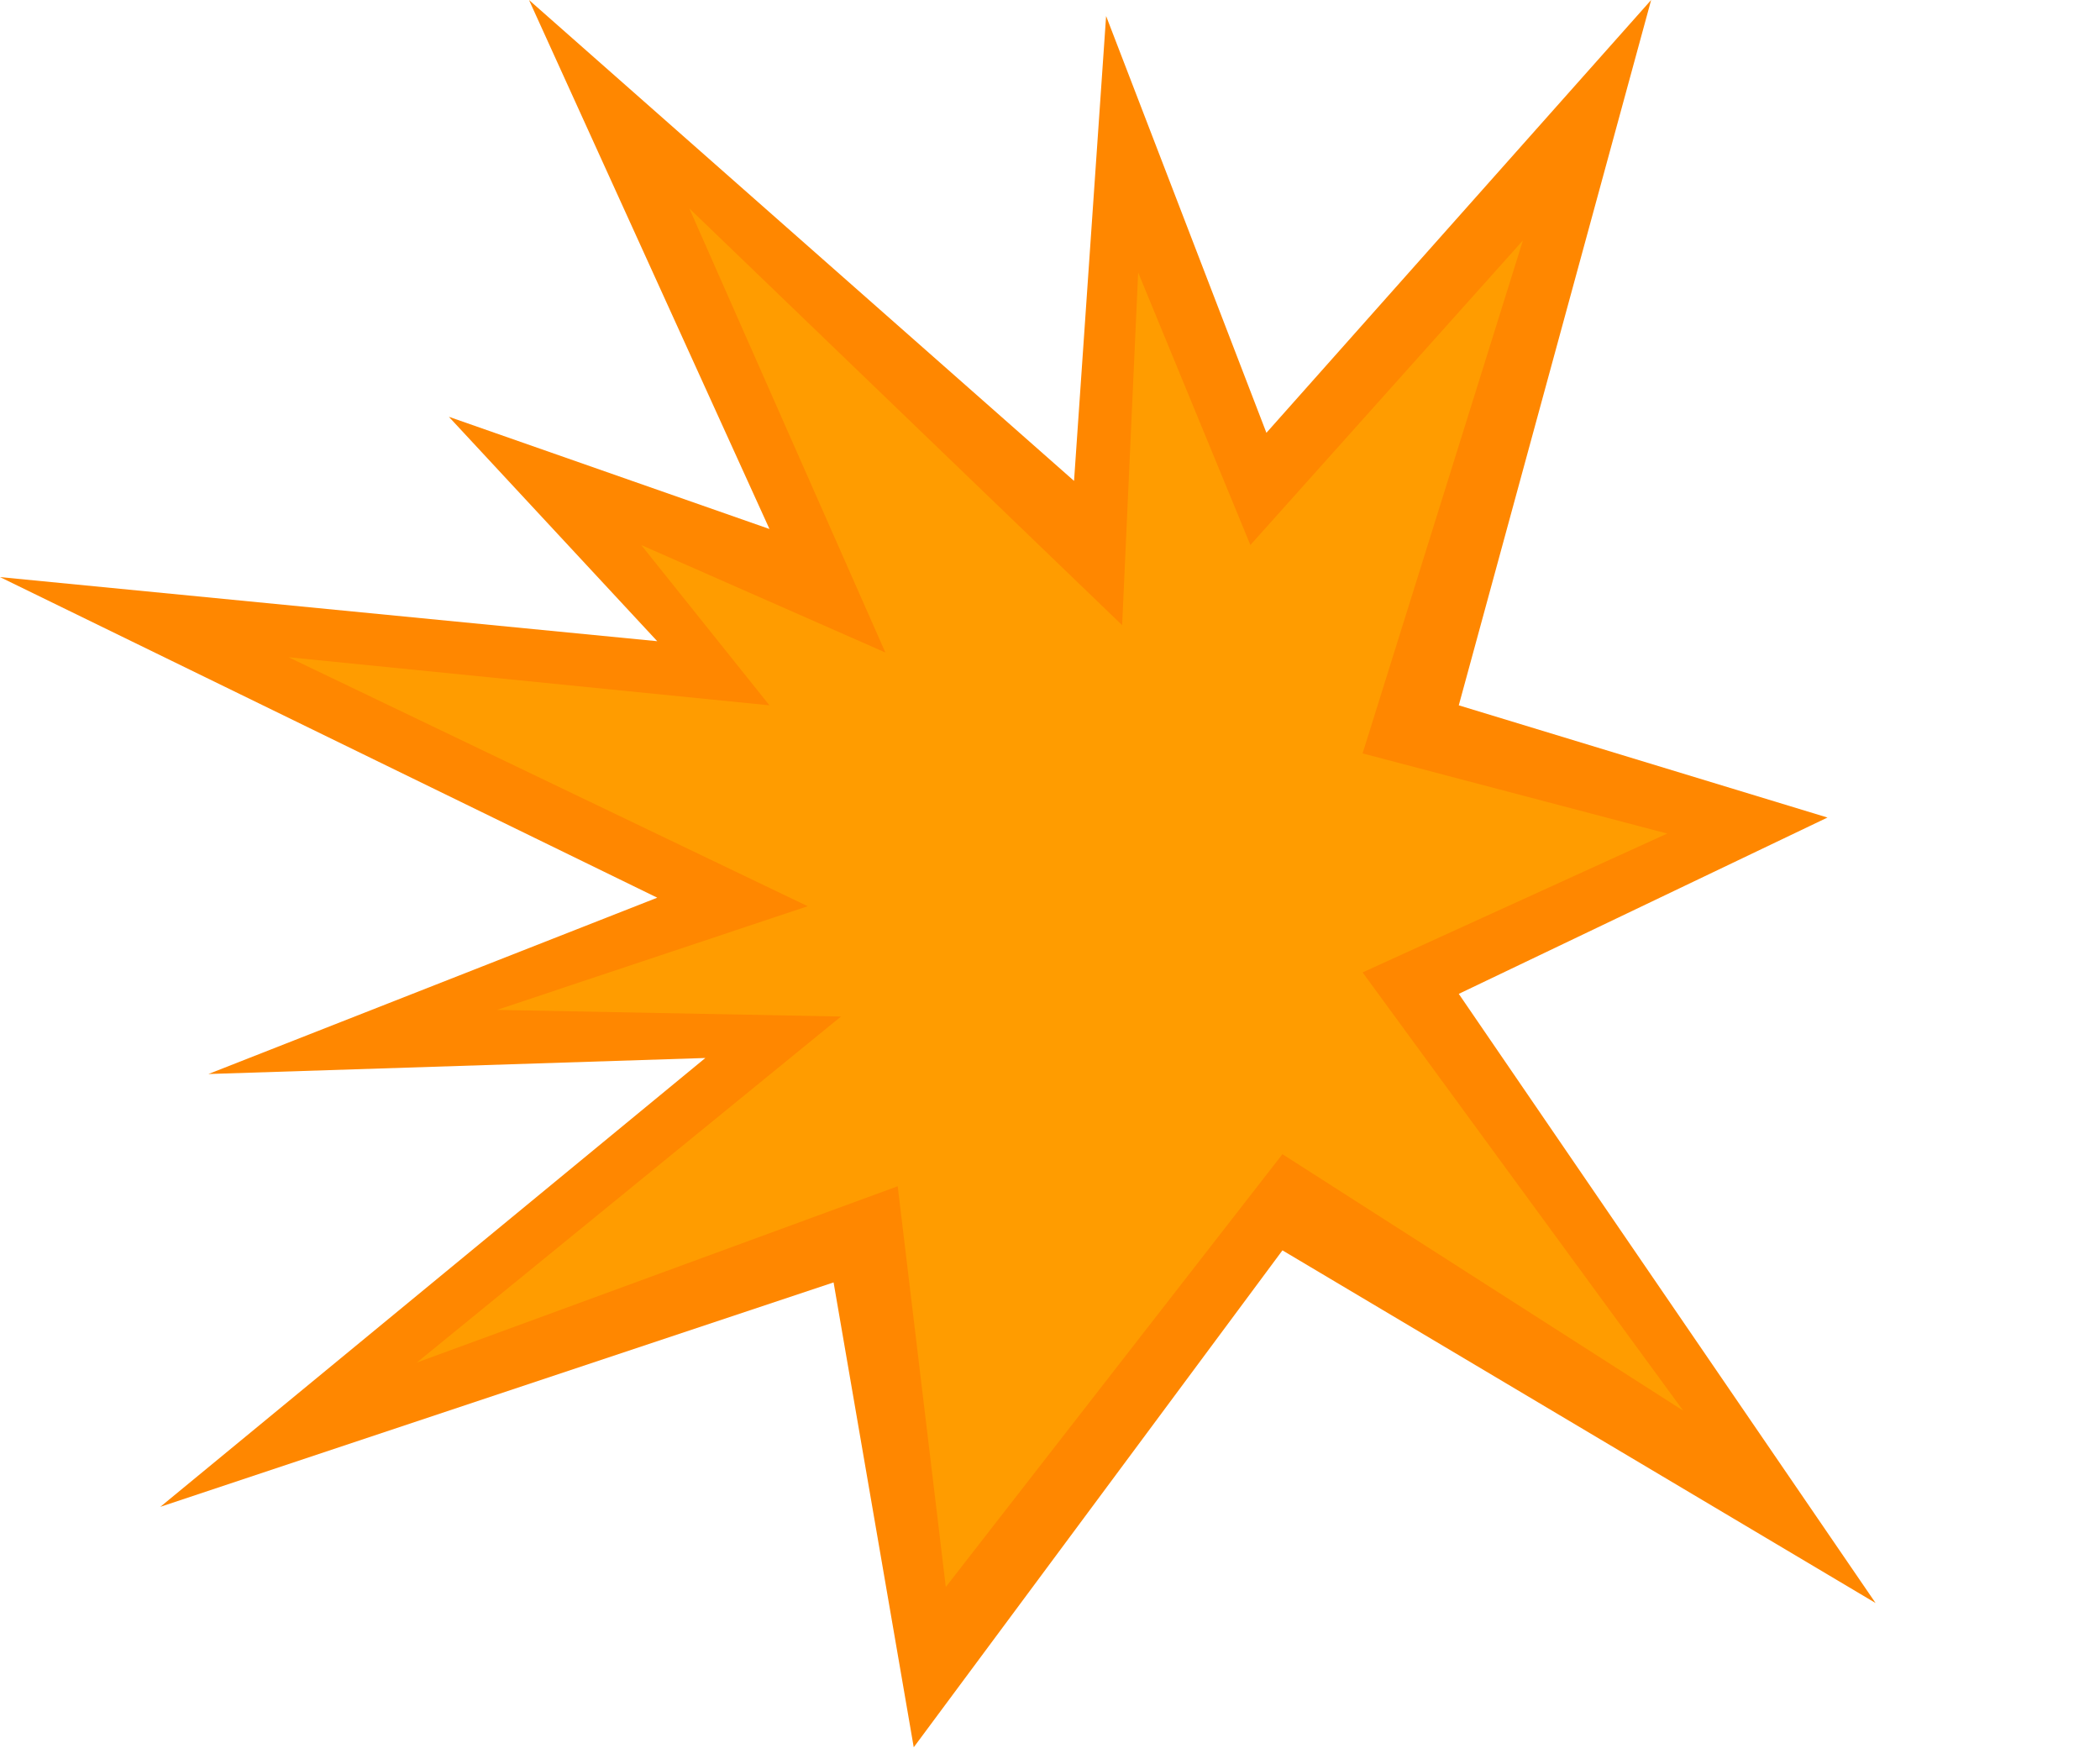
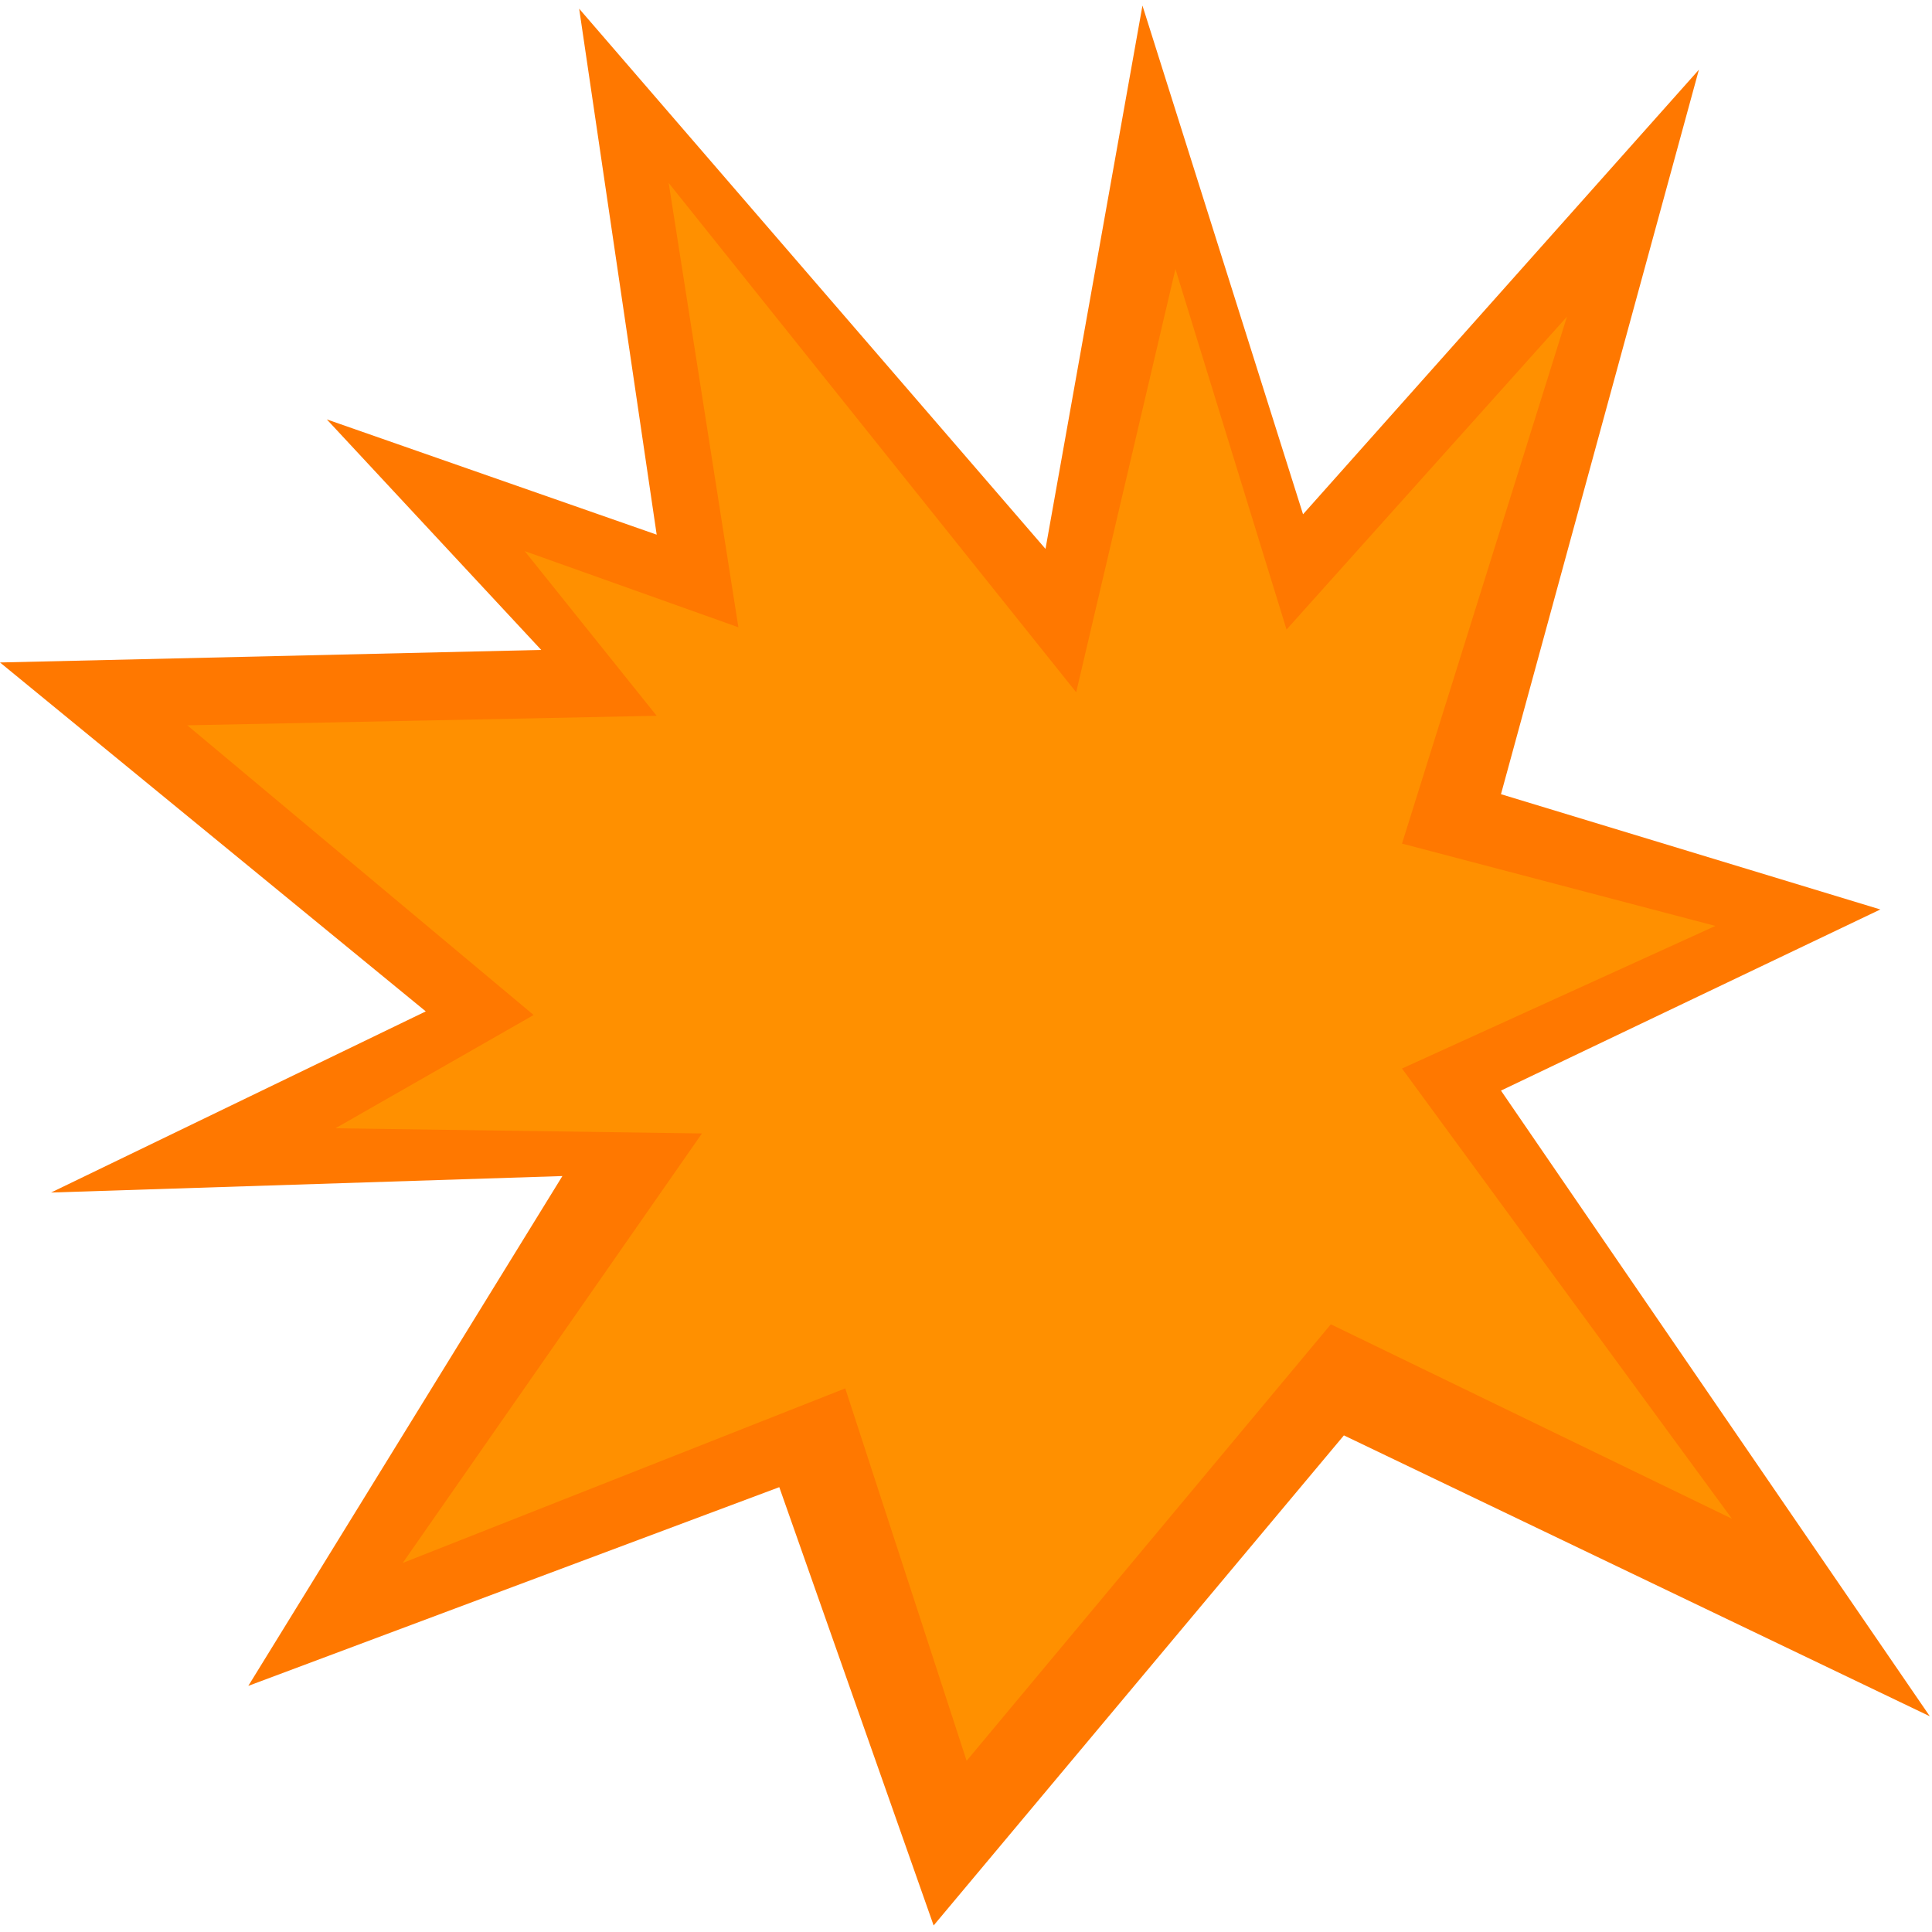
- <svg xmlns="http://www.w3.org/2000/svg" id="explode6" width="131" height="109" viewBox="0 0 131 109">
+ <svg xmlns="http://www.w3.org/2000/svg" id="explode-icon" width="129.945" height="129.945" viewBox="0 0 887 887">
  <defs>
    <style>
      .cls-1 {
-         fill: #ff8700;
+         fill: #ff7800;
      }

      .cls-1, .cls-2 {
        fill-rule: evenodd;
      }

      .cls-2 {
-         fill: #ff9c00;
+         fill: #ff9000;
      }
    </style>
  </defs>
-   <path id="explosion" class="cls-1" d="M10,94L52,80l5,29L80,78l37,22L91,62l23-11L91,44,103,0,79,27,69,1,67,30,33,0,48,33,28,26,41,40,0,36,41,56,13,67l31-1Z" />
-   <path id="explosion_copy_2" data-name="explosion copy 2" class="cls-2" d="M26,85L56,74l3,25L80,72l25,16L85,60.661,104,52,85,47,95,15,78,34,71,17,70,39,43,13,55.231,40.706,40,34l8,10L18,41,50.385,56.532,31,63l21.462,0.413Z" />
+   <path id="explosion_copy_3" data-name="explosion copy 3" class="cls-1" d="M114,774l243.778-91.229L428.641,884,617,659,886,787.963,689.111,500.7l174.171-83.156L689.111,364.624,779.983,32,598.239,236.11,524.513,2.56,480,252,265.9,4l35.59,241.468L150.034,192.55l98.445,105.835L0,304.147,195.479,464.339,23.444,547.5,258.2,539.936Z" />
+   <path id="explosion_copy_3-2" data-name="explosion copy 3" class="cls-2" d="M184.888,717.569l203.18-80.156L443.786,808.4,611,608l184.128,89.247L643.675,490.571l143.88-65.47-143.88-37.8L719.4,145.394,590.666,289.027,539.658,123.513,494.085,317.825,307,84l32,204-98.094-34.973,60.581,75.6L86,333,245,466l-91,52,168.273,2.378Z" />
</svg>
